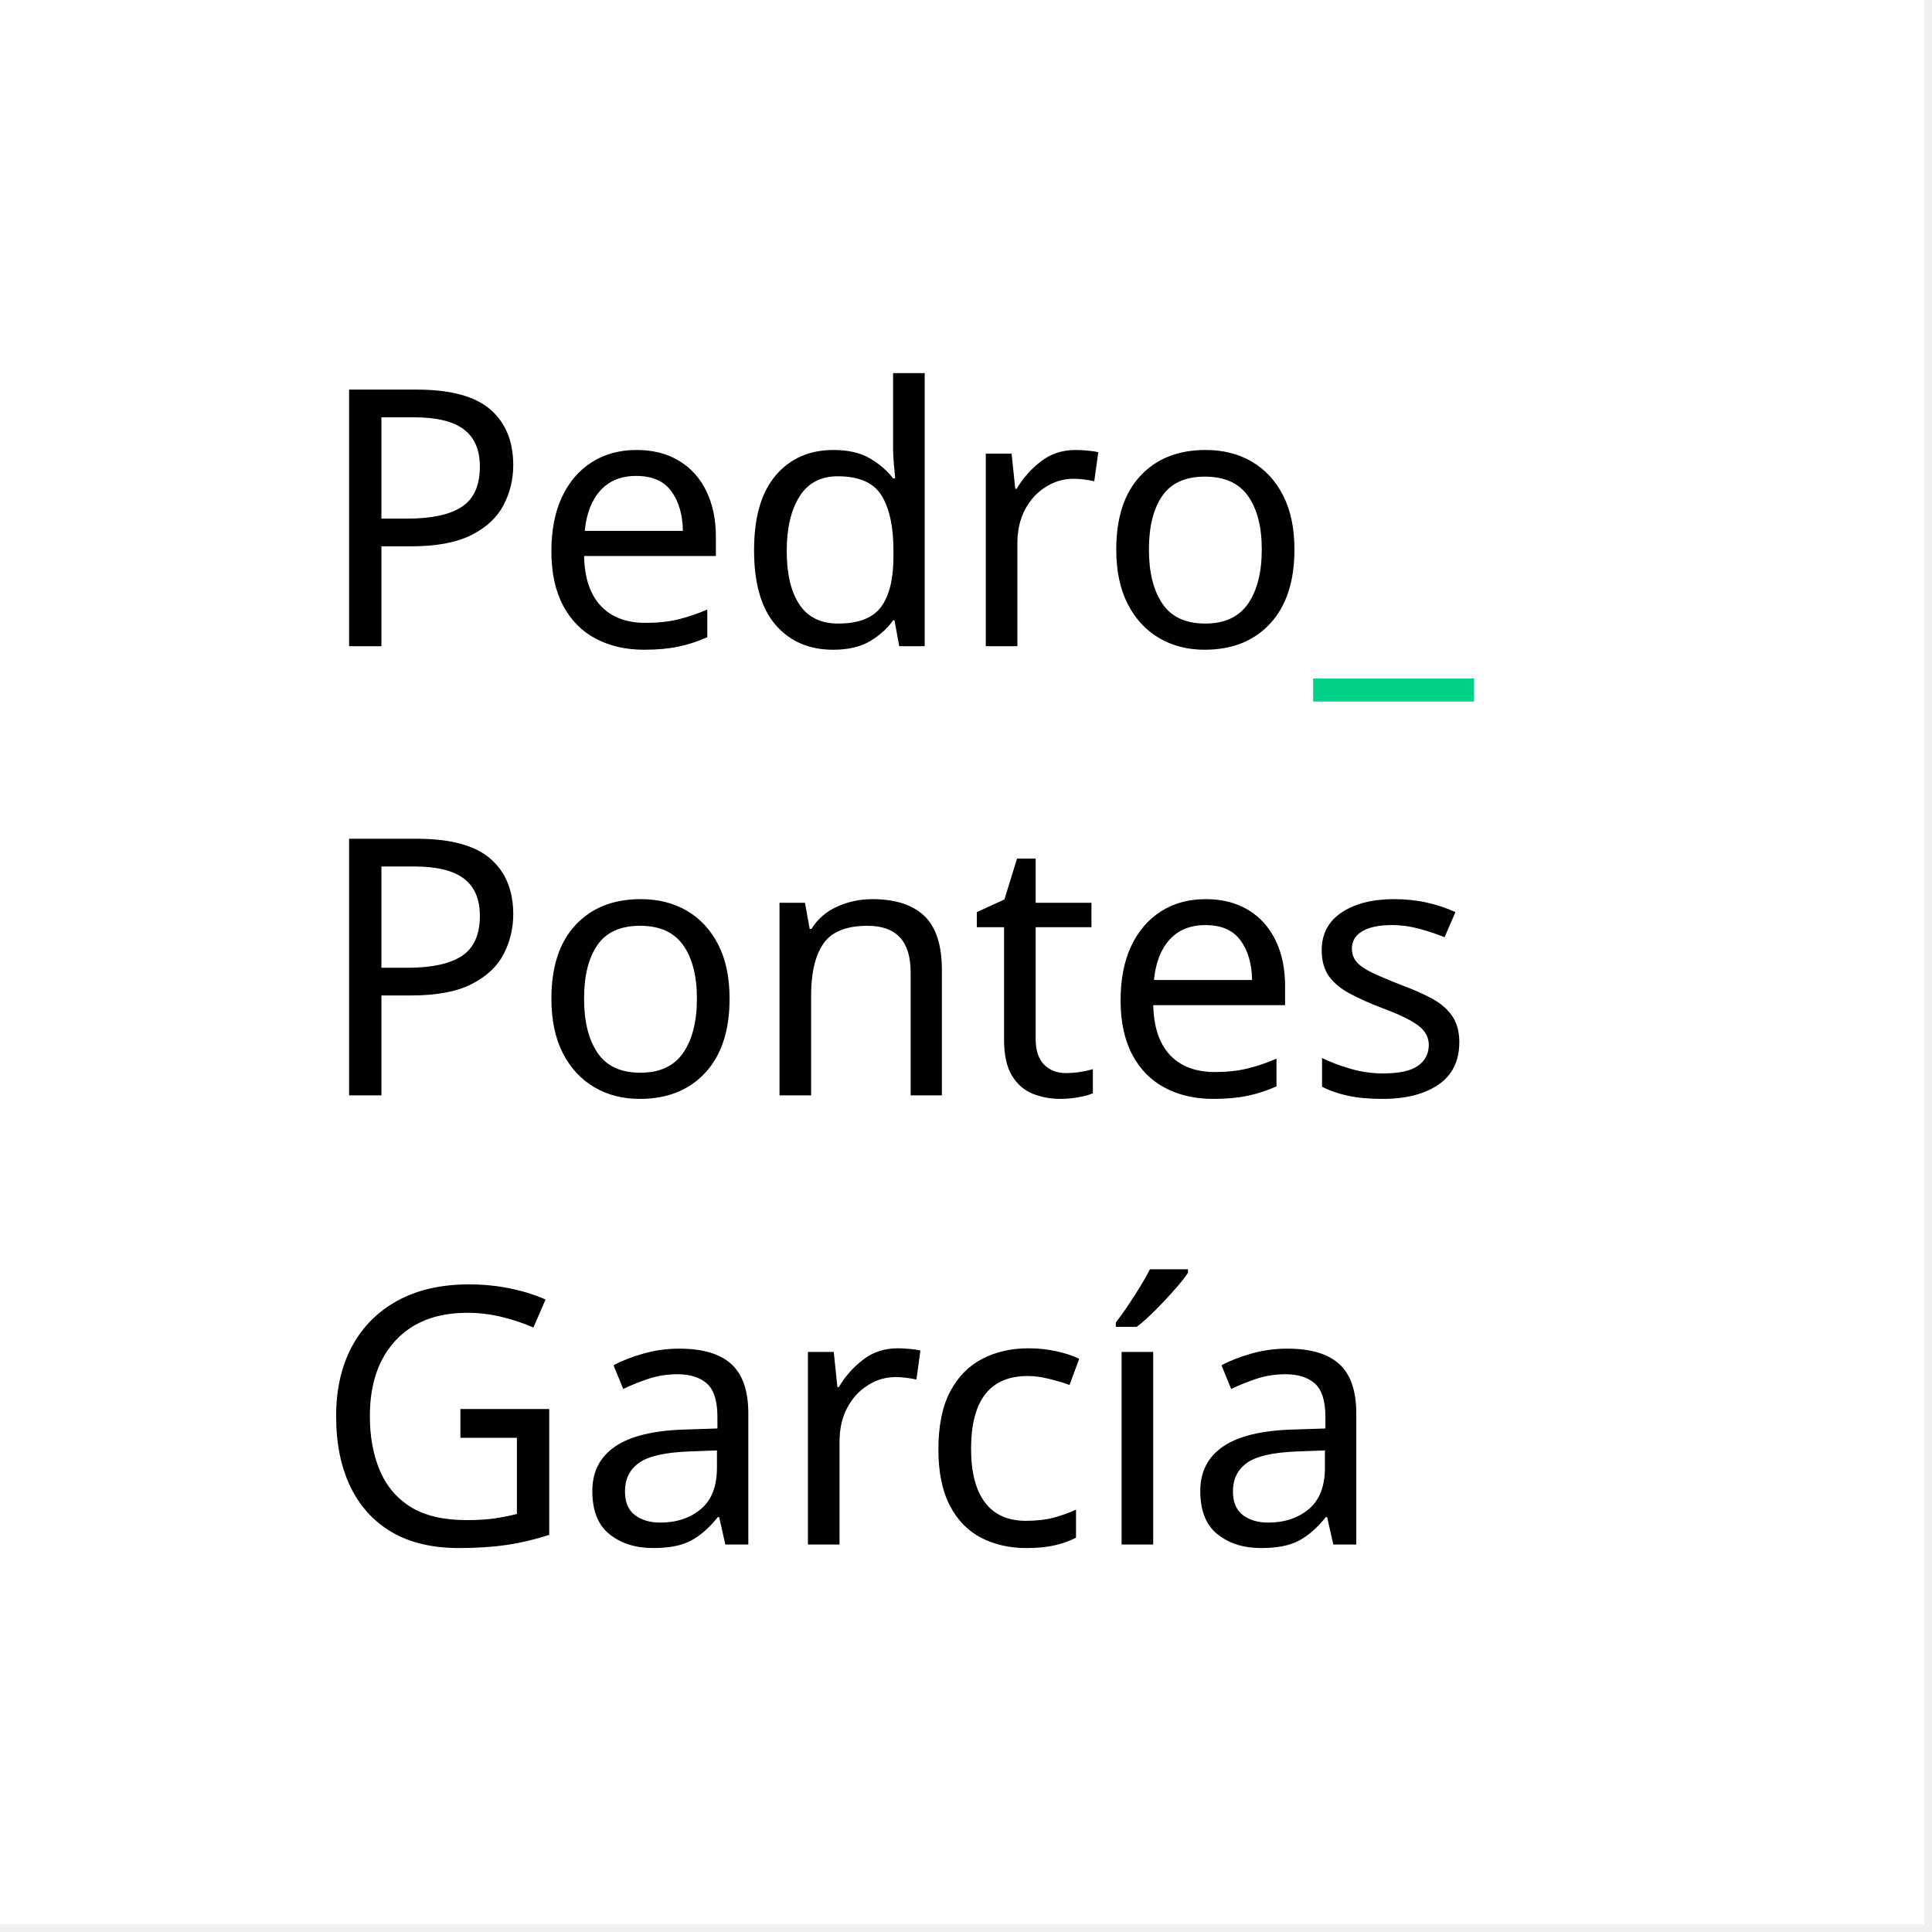
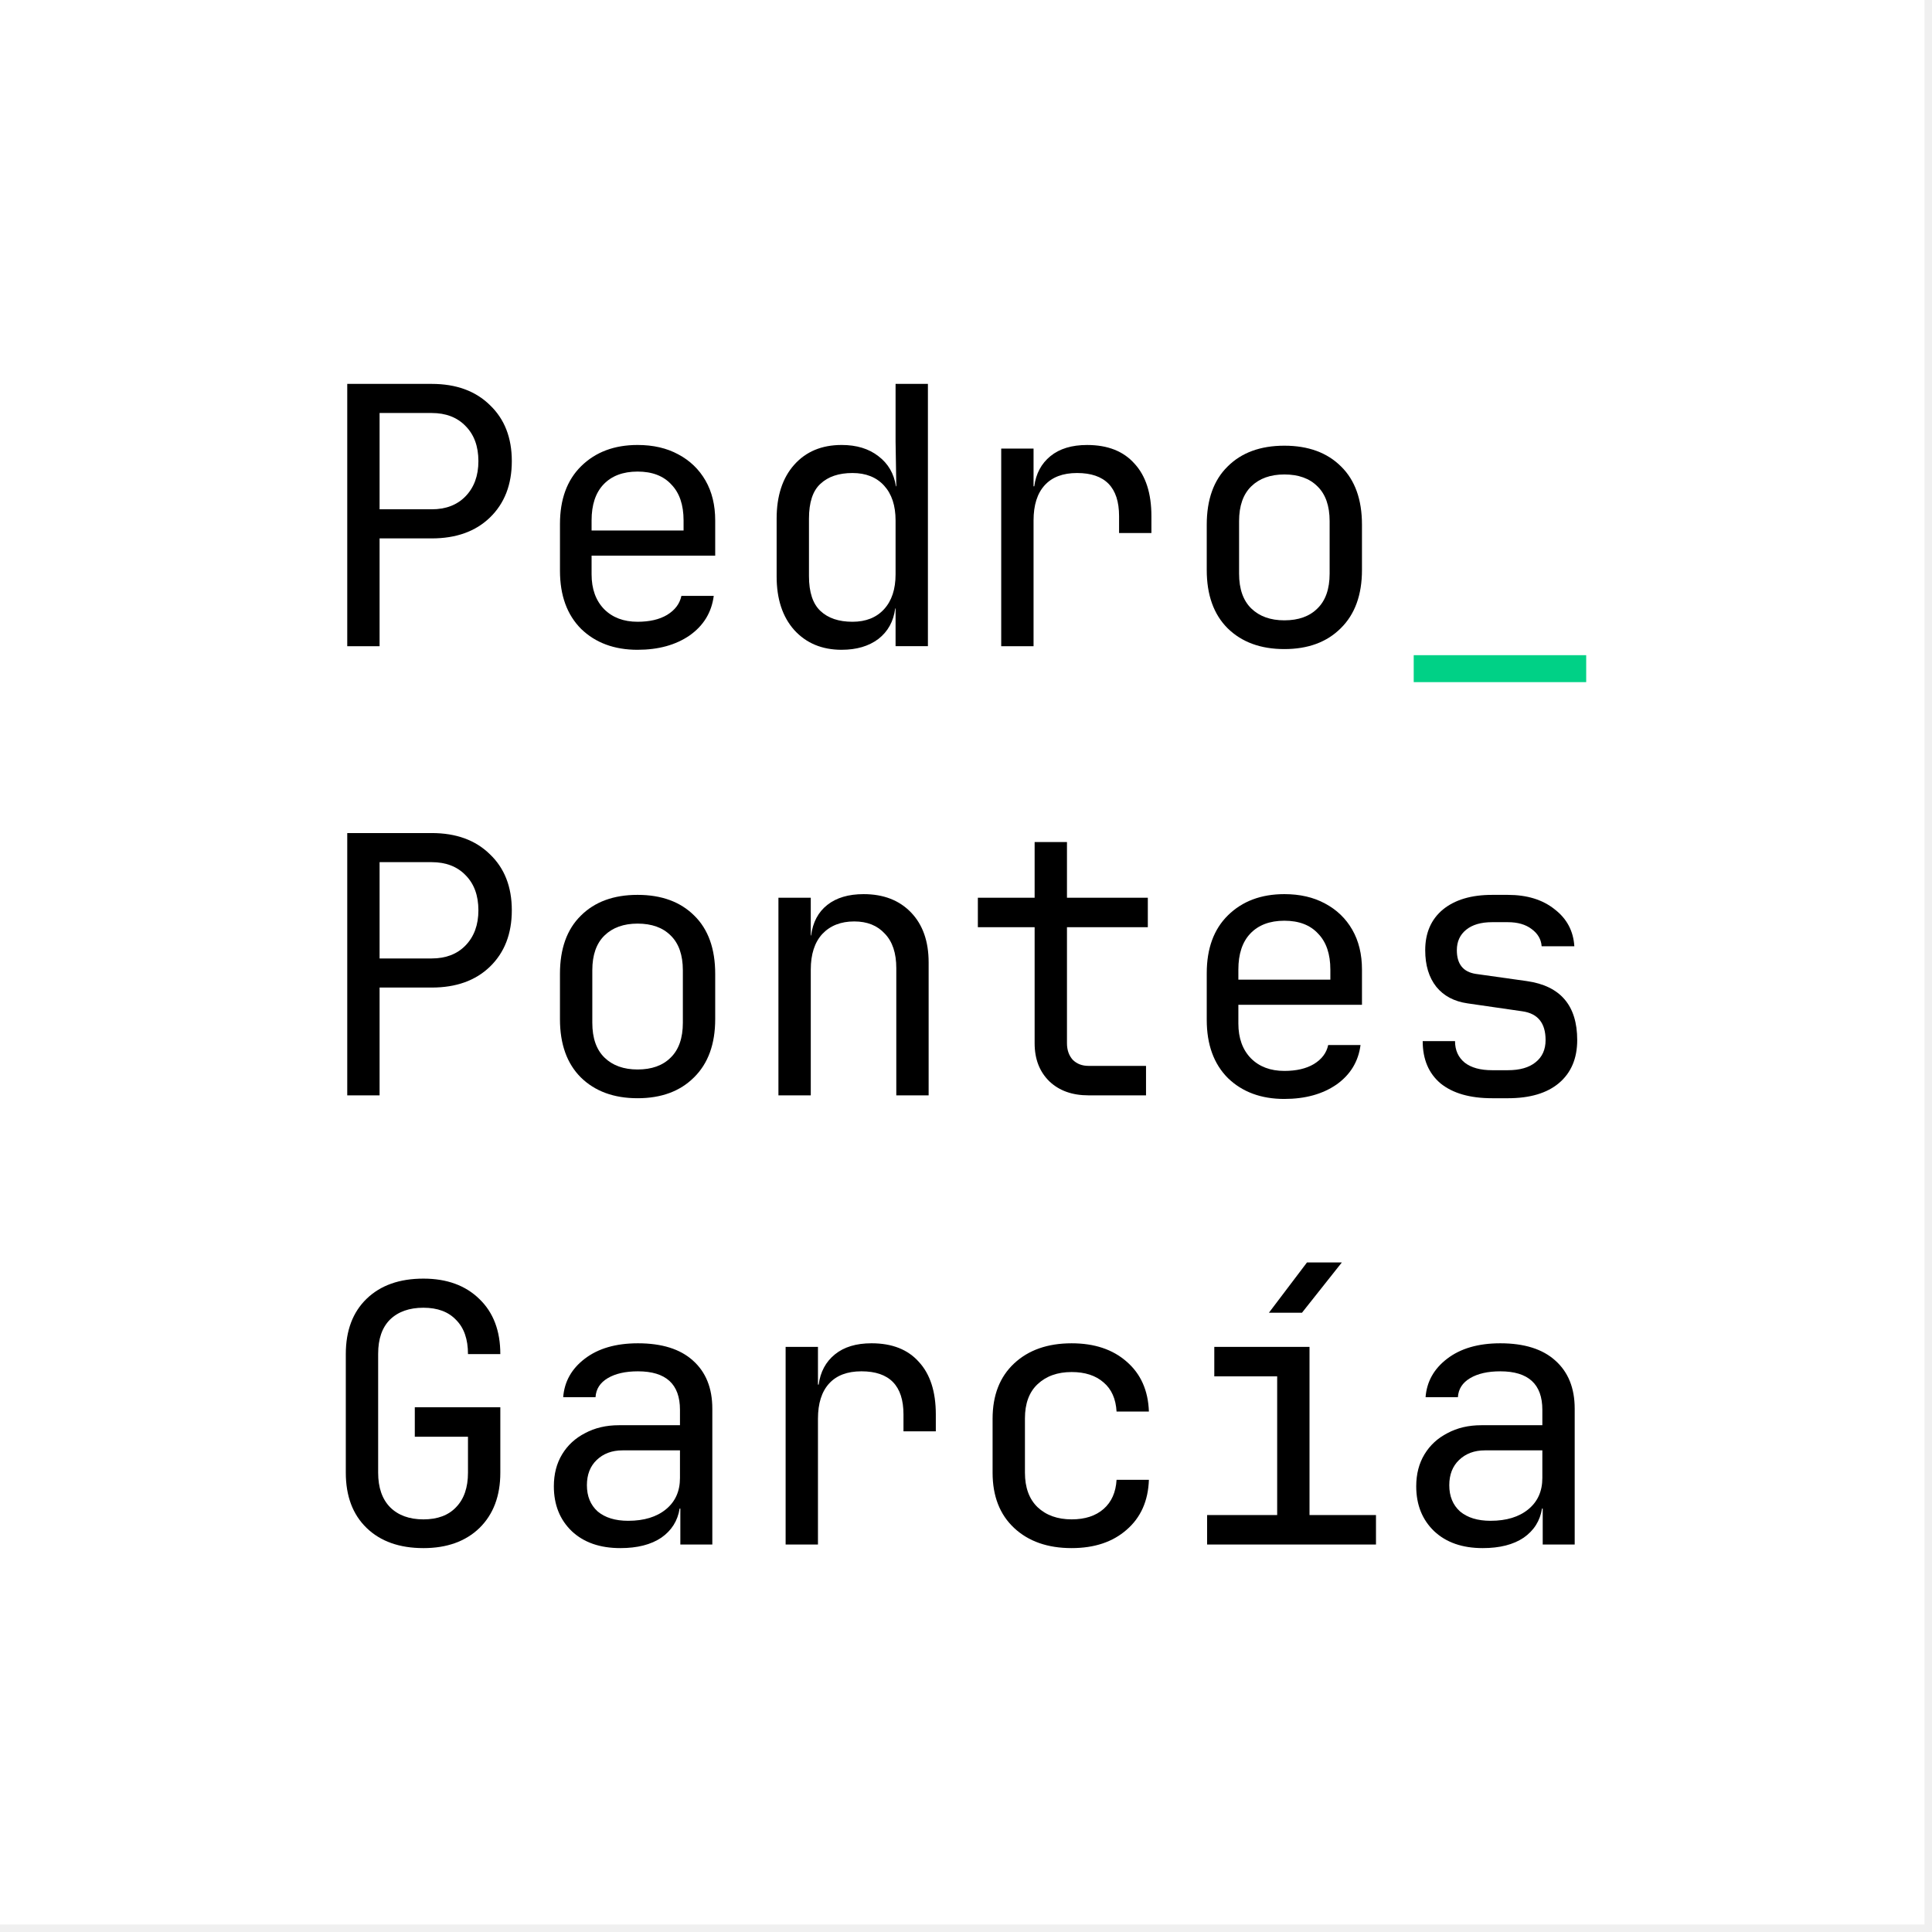
<svg xmlns="http://www.w3.org/2000/svg" width="256.0px" height="256.0px" viewBox="0 0 256.0 256.0" version="1.1" id="SVGRoot">
  <defs id="defs70">
    <rect x="310" y="30" width="215" height="60" id="rect988" />
  </defs>
  <g id="layer1">
    <rect style="fill:#ffffff;fill-opacity:1" id="rect4727" width="255" height="255" x="0" y="0" />
-     <text xml:space="preserve" style="font-size:47.612px;line-height:1.25;font-family:'JetBrains Mono';-inkscape-font-specification:'JetBrains Mono';stroke-width:1.19" x="41.632" y="85.625" id="text142">
-       <tspan id="tspan140" x="41.632" y="85.625" style="stroke-width:1.19">Pedro<tspan style="fill:#00d186;fill-opacity:1;stroke-width:1.19" id="tspan306">_</tspan>
-       </tspan>
-       <tspan x="41.632" y="145.14" id="tspan144" style="stroke-width:1.19">Pontes</tspan>
-       <tspan x="41.632" y="204.655" id="tspan146" style="stroke-width:1.19">García</tspan>
-     </text>
+     <g aria-label="Pedro_ Pontes García" id="text142" style="font-size:47.612px;line-height:1.25;font-family:'JetBrains Mono';-inkscape-font-specification:'JetBrains Mono';stroke-width:1.19">
+       <path d="M 46.012,85.625 V 50.868 H 57.201 q 4.856,0 7.713,2.809 2.904,2.762 2.904,7.427 0,4.666 -2.904,7.475 -2.857,2.762 -7.713,2.762 h -6.904 v 14.284 z m 4.285,-18.14 h 6.904 q 2.809,0 4.476,-1.714 1.714,-1.762 1.714,-4.666 0,-2.952 -1.714,-4.666 -1.666,-1.714 -4.476,-1.714 h -6.904 z" id="path172" />
+       <path d="m 84.483,86.101 q -4.618,0 -7.475,-2.762 -2.809,-2.809 -2.809,-7.713 v -6.19 q 0,-4.904 2.809,-7.666 2.857,-2.809 7.475,-2.809 3.095,0 5.38,1.238 2.333,1.238 3.619,3.476 1.286,2.238 1.286,5.285 V 73.627 H 78.388 v 2.476 q 0,2.904 1.666,4.618 1.666,1.666 4.428,1.666 2.381,0 3.904,-0.905 1.571,-0.952 1.904,-2.523 h 4.285 q -0.429,3.285 -3.19,5.237 -2.762,1.904 -6.904,1.904 z M 78.388,70.294 h 12.189 v -1.333 q 0,-3.095 -1.619,-4.761 -1.571,-1.714 -4.476,-1.714 -2.904,0 -4.523,1.714 -1.571,1.666 -1.571,4.761 z" id="path174" />
+       <path d="m 111.526,86.101 q -3.904,0 -6.285,-2.619 -2.333,-2.619 -2.333,-7.094 v -7.666 q 0,-4.523 2.333,-7.142 2.333,-2.619 6.285,-2.619 2.952,0 4.856,1.476 1.952,1.476 2.333,3.999 h 0.048 l -0.095,-5.952 v -7.618 h 4.285 v 34.757 h -4.285 v -4.999 h -0.048 q -0.333,2.571 -2.238,4.047 -1.904,1.428 -4.856,1.428 z m 1.428,-3.714 q 2.666,0 4.19,-1.666 1.524,-1.666 1.524,-4.618 v -7.142 q 0,-2.952 -1.524,-4.618 -1.524,-1.666 -4.19,-1.666 -2.714,0 -4.237,1.428 -1.524,1.381 -1.524,4.618 v 7.618 q 0,3.19 1.524,4.618 1.524,1.428 4.237,1.428 z" id="path176" />
+       <path d="M 132.666,85.625 V 59.439 h 4.285 v 4.999 h 0.095 q 0.333,-2.523 2.143,-3.999 1.809,-1.476 4.856,-1.476 4.095,0 6.285,2.476 2.238,2.428 2.238,6.951 v 2.238 h -4.285 v -2.238 q 0,-5.713 -5.571,-5.713 -2.809,0 -4.285,1.619 -1.476,1.619 -1.476,4.666 v 16.664 z" id="path178" />
+       <path d="m 170.184,86.006 q -4.714,0 -7.523,-2.762 -2.761,-2.762 -2.761,-7.713 V 69.532 q 0,-4.999 2.761,-7.713 2.761,-2.762 7.523,-2.762 4.761,0 7.523,2.762 2.761,2.714 2.761,7.713 v 5.999 q 0,4.952 -2.809,7.713 -2.761,2.762 -7.475,2.762 z m 0,-3.809 q 2.809,0 4.38,-1.571 1.619,-1.571 1.619,-4.618 v -6.951 q 0,-3.047 -1.619,-4.618 -1.571,-1.571 -4.38,-1.571 -2.761,0 -4.38,1.571 -1.619,1.571 -1.619,4.618 v 6.951 q 0,3.047 1.619,4.618 1.619,1.571 4.38,1.571 z" id="path180" />
+       <path d="m 187.325,90.386 v -3.571 h 22.854 v 3.571 z" style="fill:#00d186" id="path182" />
+       <path d="M 46.012,145.14 V 110.384 H 57.201 q 4.856,0 7.713,2.809 2.904,2.762 2.904,7.427 0,4.666 -2.904,7.475 -2.857,2.761 -7.713,2.761 h -6.904 v 14.284 z m 4.285,-18.14 h 6.904 q 2.809,0 4.476,-1.714 1.714,-1.762 1.714,-4.666 0,-2.952 -1.714,-4.666 -1.666,-1.714 -4.476,-1.714 h -6.904 z" id="path184" />
+       <path d="m 84.483,145.521 q -4.714,0 -7.523,-2.761 -2.762,-2.761 -2.762,-7.713 v -5.999 q 0,-4.999 2.762,-7.713 2.762,-2.761 7.523,-2.761 4.761,0 7.523,2.761 2.762,2.714 2.762,7.713 v 5.999 q 0,4.952 -2.809,7.713 -2.762,2.761 -7.475,2.761 z m 0,-3.809 q 2.809,0 4.38,-1.571 1.619,-1.571 1.619,-4.618 v -6.951 q 0,-3.047 -1.619,-4.618 -1.571,-1.571 -4.38,-1.571 -2.762,0 -4.38,1.571 -1.619,1.571 -1.619,4.618 v 6.951 q 0,3.047 1.619,4.618 1.619,1.571 4.38,1.571 z" id="path186" />
+       <path d="M 103.146,145.14 V 118.954 h 4.285 v 4.999 h 0.048 q 0.333,-2.619 2.143,-4.047 1.809,-1.428 4.809,-1.428 3.952,0 6.285,2.428 2.333,2.428 2.333,6.618 v 17.616 h -4.285 v -16.855 q 0,-3 -1.524,-4.571 -1.476,-1.619 -4.047,-1.619 -2.666,0 -4.237,1.666 -1.524,1.666 -1.524,4.714 v 16.664 z" id="path188" />
+       <path d="m 144.236,145.14 q -3.238,0 -5.19,-1.857 -1.952,-1.904 -1.952,-5.047 v -15.379 h -7.523 v -3.904 h 7.523 v -7.38 h 4.285 v 7.38 h 10.713 v 3.904 h -10.713 v 15.379 q 0,1.333 0.762,2.19 0.809,0.809 2.095,0.809 h 7.618 v 3.904 z" id="path190" />
+       <path d="m 170.184,145.616 q -4.618,0 -7.475,-2.761 -2.809,-2.809 -2.809,-7.713 v -6.19 q 0,-4.904 2.809,-7.666 2.857,-2.809 7.475,-2.809 3.095,0 5.38,1.238 2.333,1.238 3.619,3.476 1.286,2.238 1.286,5.285 v 4.666 H 164.09 v 2.476 q 0,2.904 1.666,4.618 1.666,1.666 4.428,1.666 2.381,0 3.904,-0.905 1.571,-0.952 1.904,-2.523 h 4.285 q -0.429,3.285 -3.19,5.237 -2.761,1.904 -6.904,1.904 z M 164.09,129.809 h 12.189 v -1.333 q 0,-3.095 -1.619,-4.761 -1.571,-1.714 -4.476,-1.714 -2.904,0 -4.523,1.714 -1.571,1.666 -1.571,4.761 z" id="path192" />
+       <path d="m 197.704,145.521 q -4.38,0 -6.809,-1.952 -2.381,-2 -2.381,-5.618 h 4.285 q 0,1.809 1.286,2.857 1.286,1 3.619,1 h 2.095 q 2.381,0 3.666,-1.047 1.333,-1.047 1.333,-2.952 0,-3.38 -3.095,-3.809 l -7.237,-1.047 q -2.666,-0.381 -4.142,-2.19 -1.476,-1.857 -1.476,-4.856 0,-3.428 2.333,-5.38 2.381,-1.952 6.523,-1.952 h 2.095 q 3.809,0 6.19,1.904 2.428,1.857 2.619,4.904 h -4.333 q -0.095,-1.381 -1.333,-2.285 -1.19,-0.905 -3.142,-0.905 h -2.095 q -2.19,0 -3.428,1 -1.238,1 -1.238,2.714 0,2.762 2.523,3.142 l 6.761,0.952 q 6.666,0.952 6.666,7.808 0,3.666 -2.428,5.713 -2.381,2 -6.761,2 z" id="path194" />
+       <path d="m 56.106,205.132 q -4.761,0 -7.523,-2.666 -2.762,-2.666 -2.762,-7.332 v -15.712 q 0,-4.666 2.762,-7.332 2.762,-2.666 7.523,-2.666 4.666,0 7.427,2.714 2.762,2.666 2.762,7.285 h -4.285 q 0,-2.952 -1.571,-4.523 -1.524,-1.619 -4.333,-1.619 -2.809,0 -4.428,1.571 -1.571,1.571 -1.571,4.523 v 15.76 q 0,2.952 1.571,4.571 1.619,1.619 4.428,1.619 2.809,0 4.333,-1.619 1.571,-1.619 1.571,-4.571 v -4.761 h -7.047 v -3.904 H 66.295 v 8.665 q 0,4.618 -2.762,7.332 -2.762,2.666 -7.427,2.666 z" id="path196" />
+       <path d="m 82.197,205.132 q -4.047,0 -6.428,-2.238 -2.381,-2.285 -2.381,-5.952 0,-2.428 1.095,-4.237 1.095,-1.809 3.047,-2.809 1.952,-1.047 4.476,-1.047 h 8.094 v -2.047 q 0,-5.095 -5.571,-5.095 -2.476,0 -3.999,0.905 -1.524,0.905 -1.619,2.523 h -4.285 q 0.238,-3.095 2.857,-5.095 2.666,-2.047 7.047,-2.047 4.761,0 7.285,2.285 2.571,2.285 2.571,6.38 v 17.997 h -4.237 v -4.761 h -0.095 q -0.381,2.428 -2.428,3.857 -2.047,1.381 -5.428,1.381 z m 1.047,-3.619 q 3.142,0 4.999,-1.524 1.857,-1.524 1.857,-4.142 v -3.666 h -7.618 q -2.095,0 -3.428,1.286 -1.286,1.238 -1.286,3.333 0,2.19 1.428,3.476 1.476,1.238 4.047,1.238 z" id="path198" />
+       <path d="m 104.099,204.655 v -26.187 h 4.285 v 4.999 h 0.095 q 0.333,-2.523 2.143,-3.999 1.809,-1.476 4.856,-1.476 4.095,0 6.285,2.476 2.238,2.428 2.238,6.951 v 2.238 h -4.285 v -2.238 q 0,-5.713 -5.571,-5.713 -2.809,0 -4.285,1.619 -1.476,1.619 -1.476,4.666 v 16.664 z" id="path200" />
+       <path d="m 141.998,205.132 q -4.761,0 -7.618,-2.666 -2.857,-2.666 -2.857,-7.332 v -7.142 q 0,-4.666 2.857,-7.332 2.857,-2.666 7.618,-2.666 4.523,0 7.285,2.428 2.809,2.428 2.952,6.618 h -4.285 q -0.143,-2.523 -1.714,-3.857 -1.571,-1.381 -4.237,-1.381 -2.809,0 -4.523,1.619 -1.666,1.571 -1.666,4.523 v 7.189 q 0,2.952 1.666,4.571 1.714,1.619 4.523,1.619 2.666,0 4.237,-1.381 1.571,-1.381 1.714,-3.857 h 4.285 q -0.143,4.19 -2.952,6.618 -2.762,2.428 -7.285,2.428 z" id="path202" />
+       <path d="m 159.948,204.655 v -3.904 h 9.284 v -18.378 h -8.332 v -3.904 h 12.617 v 22.282 h 8.808 v 3.904 z m 8.189,-30.71 5.047,-6.666 h 4.618 l -5.285,6.666 z" id="path204" />
+       <path d="m 196.466,205.132 q -4.047,0 -6.428,-2.238 -2.381,-2.285 -2.381,-5.952 0,-2.428 1.095,-4.237 1.095,-1.809 3.047,-2.809 1.952,-1.047 4.476,-1.047 h 8.094 v -2.047 q 0,-5.095 -5.571,-5.095 -2.476,0 -3.999,0.905 -1.524,0.905 -1.619,2.523 h -4.285 q 0.238,-3.095 2.857,-5.095 2.666,-2.047 7.047,-2.047 4.761,0 7.285,2.285 2.571,2.285 2.571,6.38 v 17.997 h -4.237 v -4.761 h -0.095 q -0.381,2.428 -2.428,3.857 -2.047,1.381 -5.428,1.381 z m 1.047,-3.619 q 3.142,0 4.999,-1.524 1.857,-1.524 1.857,-4.142 v -3.666 h -7.618 q -2.095,0 -3.428,1.286 -1.286,1.238 -1.286,3.333 0,2.19 1.428,3.476 1.476,1.238 4.047,1.238 z" id="path206" />
+     </g>
  </g>
</svg>
